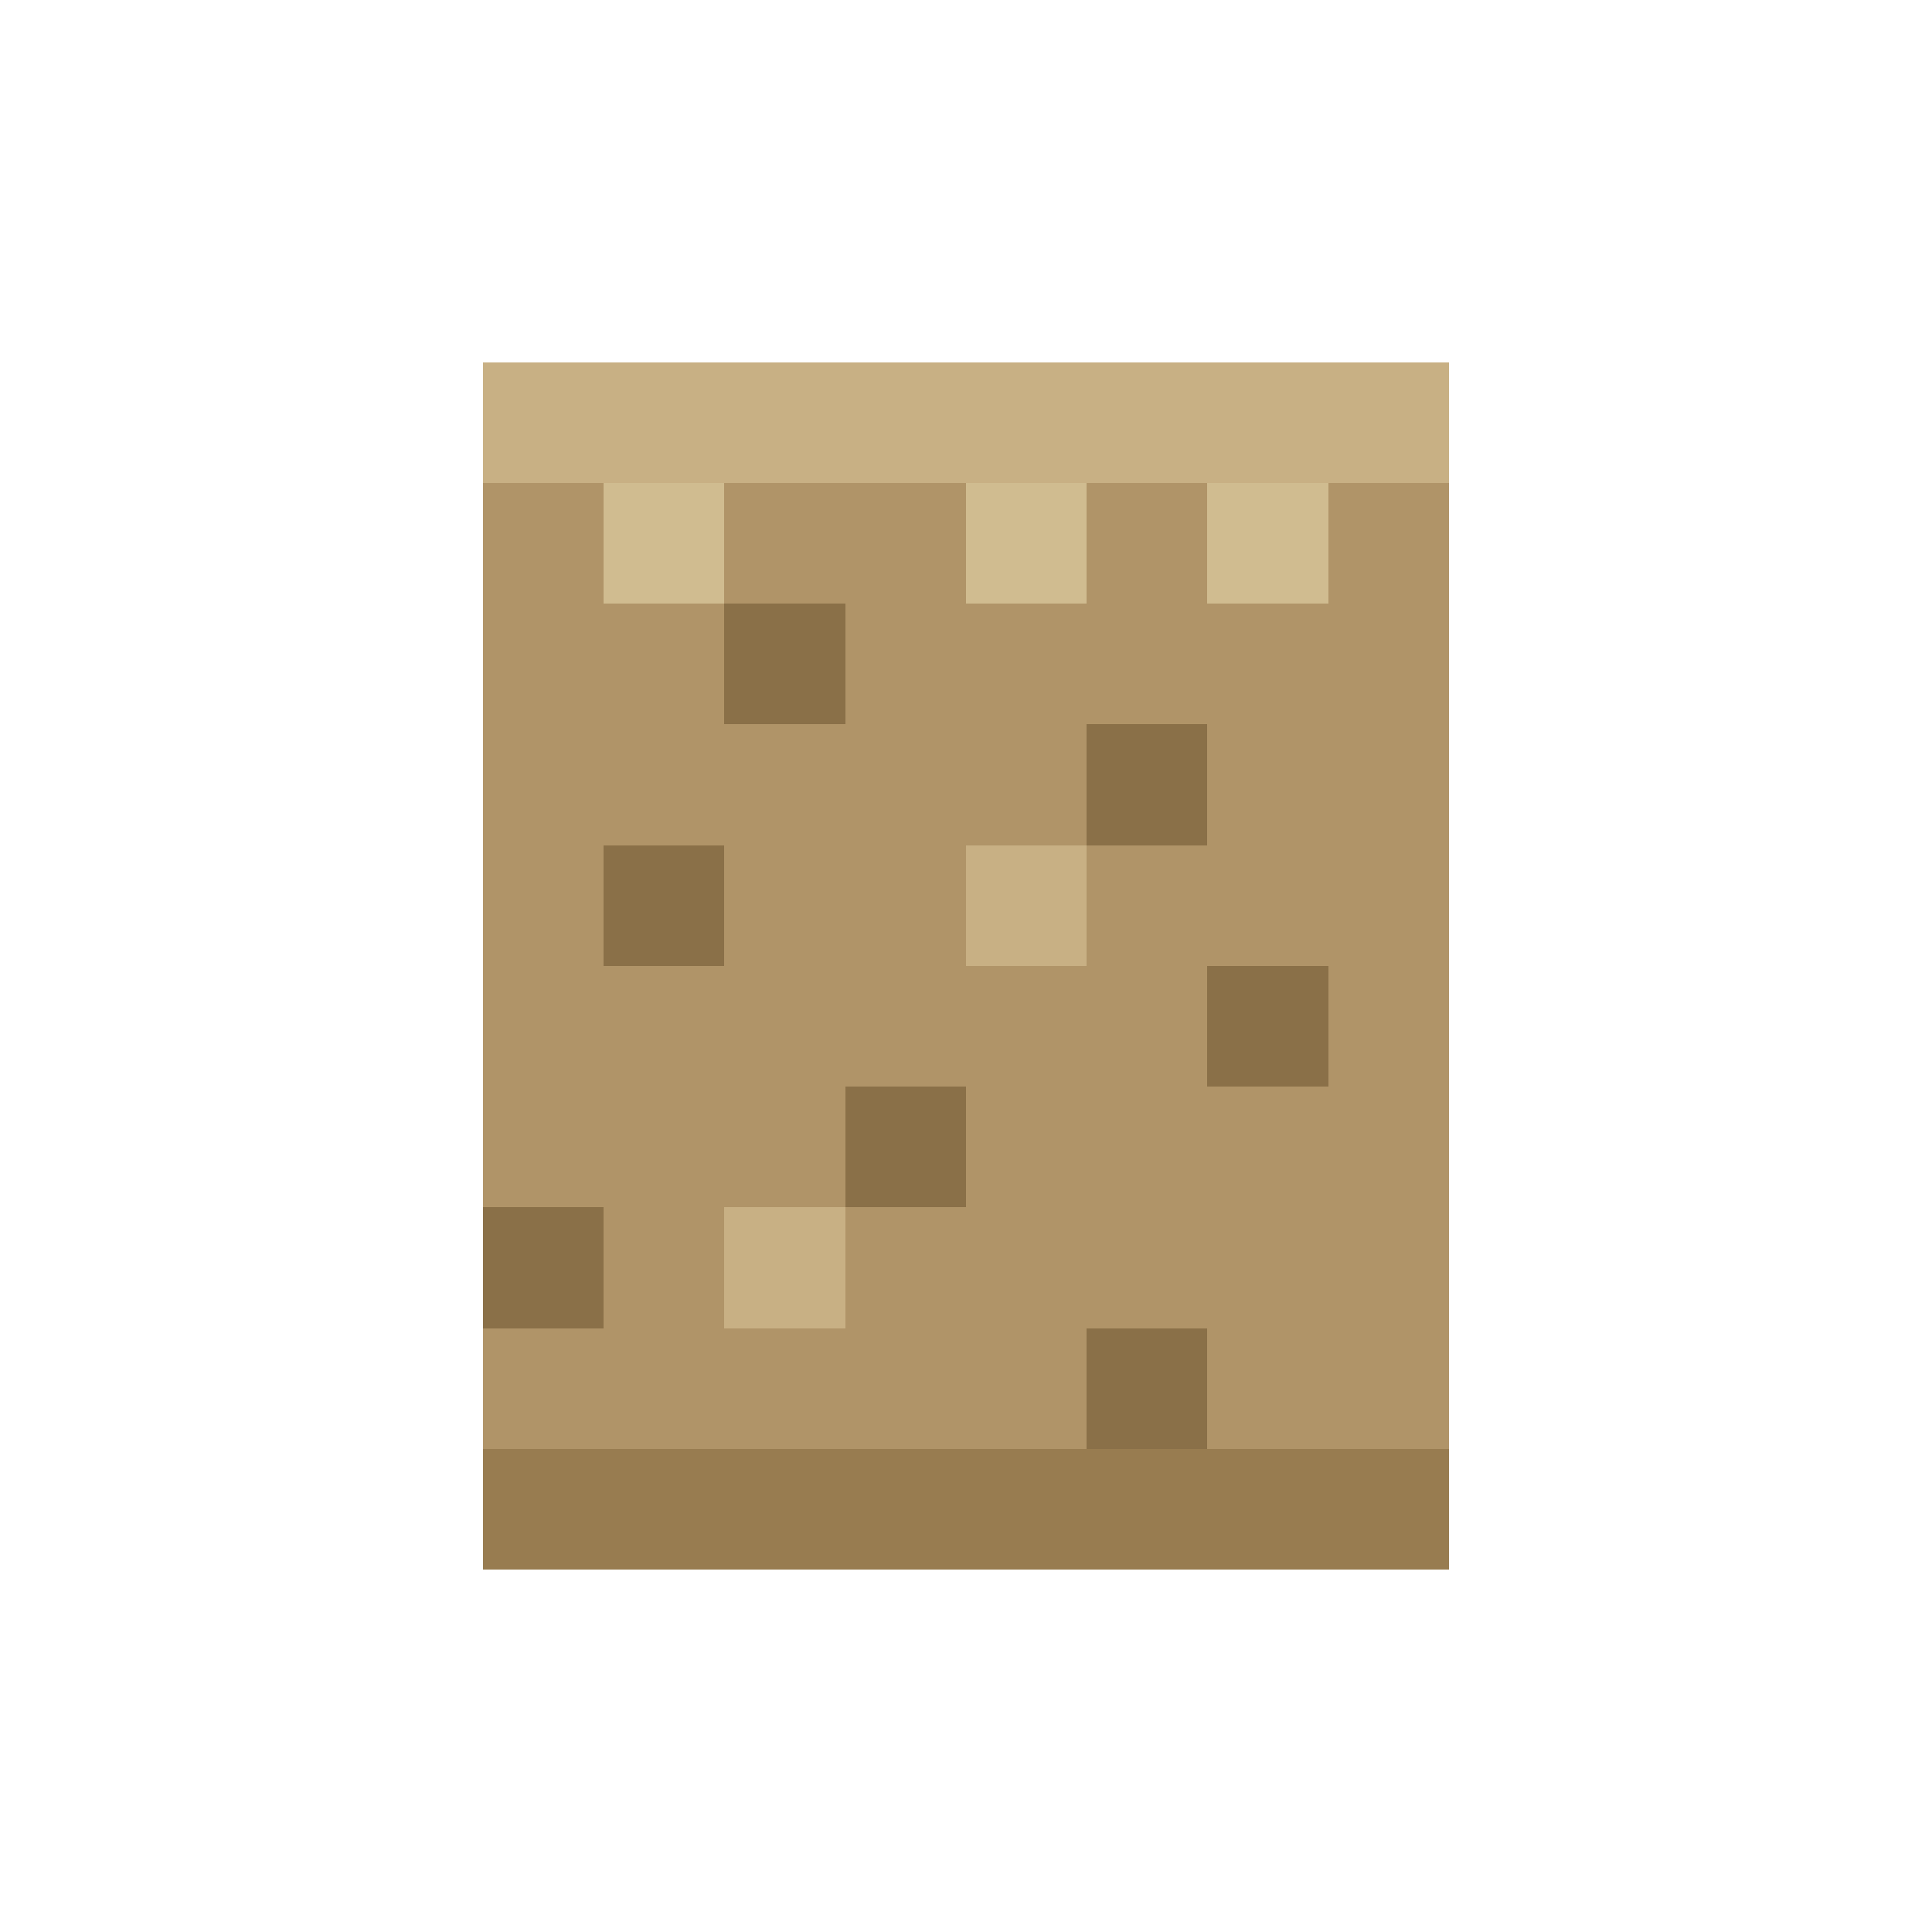
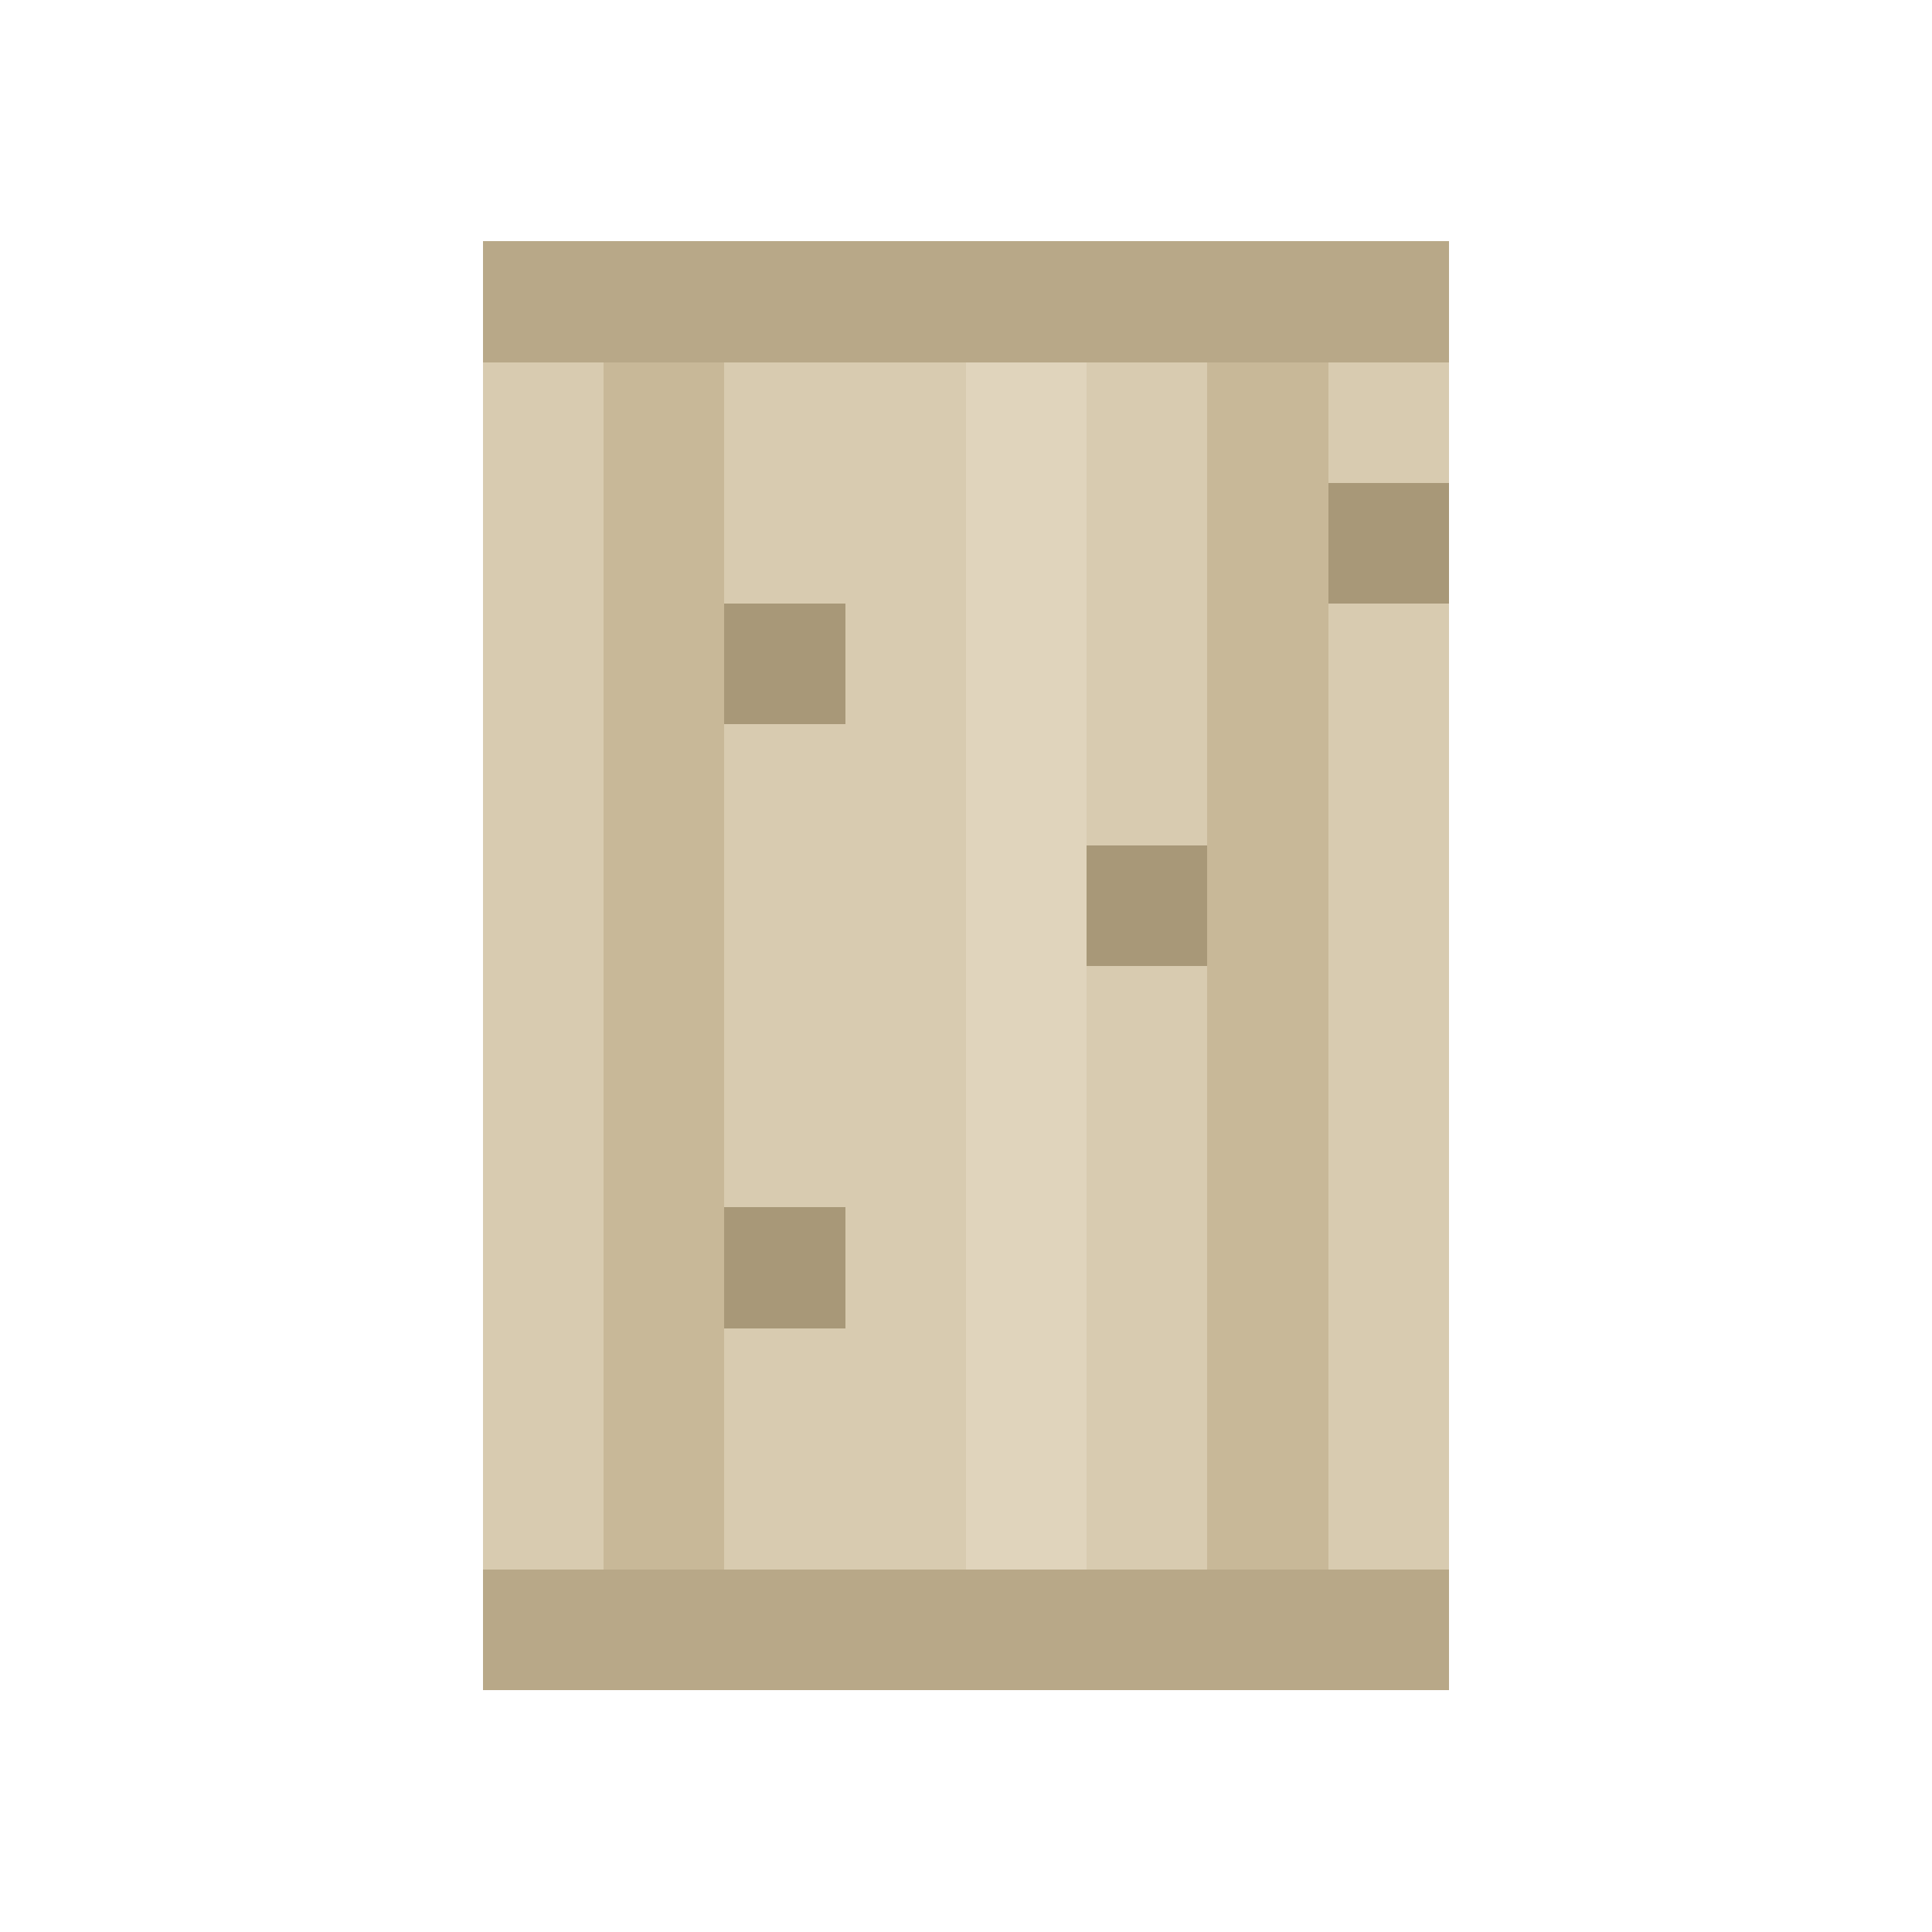
<svg xmlns="http://www.w3.org/2000/svg" viewBox="0 0 16 16" shape-rendering="crispEdges">
-   <rect x="4" y="3" width="1" height="1" fill="#c8b084" />
-   <rect x="5" y="3" width="1" height="1" fill="#c8b084" />
-   <rect x="6" y="3" width="1" height="1" fill="#c8b084" />
-   <rect x="7" y="3" width="1" height="1" fill="#c8b084" />
-   <rect x="8" y="3" width="1" height="1" fill="#c8b084" />
-   <rect x="9" y="3" width="1" height="1" fill="#c8b084" />
-   <rect x="10" y="3" width="1" height="1" fill="#c8b084" />
-   <rect x="11" y="3" width="1" height="1" fill="#c8b084" />
-   <rect x="4" y="4" width="1" height="1" fill="#b09468" />
-   <rect x="5" y="4" width="1" height="1" fill="#d0bc90" />
-   <rect x="6" y="4" width="1" height="1" fill="#b09468" />
-   <rect x="7" y="4" width="1" height="1" fill="#b09468" />
-   <rect x="8" y="4" width="1" height="1" fill="#d0bc90" />
-   <rect x="9" y="4" width="1" height="1" fill="#b09468" />
-   <rect x="10" y="4" width="1" height="1" fill="#d0bc90" />
-   <rect x="11" y="4" width="1" height="1" fill="#b09468" />
-   <rect x="4" y="5" width="1" height="1" fill="#b09468" />
-   <rect x="5" y="5" width="1" height="1" fill="#b09468" />
-   <rect x="6" y="5" width="1" height="1" fill="#8a7048" />
-   <rect x="7" y="5" width="1" height="1" fill="#b09468" />
-   <rect x="8" y="5" width="1" height="1" fill="#b09468" />
-   <rect x="9" y="5" width="1" height="1" fill="#b09468" />
-   <rect x="10" y="5" width="1" height="1" fill="#b09468" />
-   <rect x="11" y="5" width="1" height="1" fill="#b09468" />
-   <rect x="4" y="6" width="1" height="1" fill="#b09468" />
-   <rect x="5" y="6" width="1" height="1" fill="#b09468" />
-   <rect x="6" y="6" width="1" height="1" fill="#b09468" />
-   <rect x="7" y="6" width="1" height="1" fill="#b09468" />
-   <rect x="8" y="6" width="1" height="1" fill="#b09468" />
-   <rect x="9" y="6" width="1" height="1" fill="#8a7048" />
-   <rect x="10" y="6" width="1" height="1" fill="#b09468" />
-   <rect x="11" y="6" width="1" height="1" fill="#b09468" />
-   <rect x="4" y="7" width="1" height="1" fill="#b09468" />
-   <rect x="5" y="7" width="1" height="1" fill="#8a7048" />
-   <rect x="6" y="7" width="1" height="1" fill="#b09468" />
-   <rect x="7" y="7" width="1" height="1" fill="#b09468" />
-   <rect x="8" y="7" width="1" height="1" fill="#c8b084" />
-   <rect x="9" y="7" width="1" height="1" fill="#b09468" />
-   <rect x="10" y="7" width="1" height="1" fill="#b09468" />
-   <rect x="11" y="7" width="1" height="1" fill="#b09468" />
-   <rect x="4" y="8" width="1" height="1" fill="#b09468" />
-   <rect x="5" y="8" width="1" height="1" fill="#b09468" />
-   <rect x="6" y="8" width="1" height="1" fill="#b09468" />
-   <rect x="7" y="8" width="1" height="1" fill="#b09468" />
-   <rect x="8" y="8" width="1" height="1" fill="#b09468" />
-   <rect x="9" y="8" width="1" height="1" fill="#b09468" />
-   <rect x="10" y="8" width="1" height="1" fill="#8a7048" />
-   <rect x="11" y="8" width="1" height="1" fill="#b09468" />
-   <rect x="4" y="9" width="1" height="1" fill="#b09468" />
-   <rect x="5" y="9" width="1" height="1" fill="#b09468" />
-   <rect x="6" y="9" width="1" height="1" fill="#b09468" />
-   <rect x="7" y="9" width="1" height="1" fill="#8a7048" />
-   <rect x="8" y="9" width="1" height="1" fill="#b09468" />
-   <rect x="9" y="9" width="1" height="1" fill="#b09468" />
-   <rect x="10" y="9" width="1" height="1" fill="#b09468" />
-   <rect x="11" y="9" width="1" height="1" fill="#b09468" />
-   <rect x="4" y="10" width="1" height="1" fill="#8a7048" />
-   <rect x="5" y="10" width="1" height="1" fill="#b09468" />
-   <rect x="6" y="10" width="1" height="1" fill="#c8b084" />
-   <rect x="7" y="10" width="1" height="1" fill="#b09468" />
-   <rect x="8" y="10" width="1" height="1" fill="#b09468" />
-   <rect x="9" y="10" width="1" height="1" fill="#b09468" />
-   <rect x="10" y="10" width="1" height="1" fill="#b09468" />
-   <rect x="11" y="10" width="1" height="1" fill="#b09468" />
-   <rect x="4" y="11" width="1" height="1" fill="#b09468" />
-   <rect x="5" y="11" width="1" height="1" fill="#b09468" />
-   <rect x="6" y="11" width="1" height="1" fill="#b09468" />
-   <rect x="7" y="11" width="1" height="1" fill="#b09468" />
-   <rect x="8" y="11" width="1" height="1" fill="#b09468" />
-   <rect x="9" y="11" width="1" height="1" fill="#8a7048" />
-   <rect x="10" y="11" width="1" height="1" fill="#b09468" />
-   <rect x="11" y="11" width="1" height="1" fill="#b09468" />
-   <rect x="4" y="12" width="1" height="1" fill="#987c50" />
-   <rect x="5" y="12" width="1" height="1" fill="#987c50" />
-   <rect x="6" y="12" width="1" height="1" fill="#987c50" />
-   <rect x="7" y="12" width="1" height="1" fill="#987c50" />
-   <rect x="8" y="12" width="1" height="1" fill="#987c50" />
-   <rect x="9" y="12" width="1" height="1" fill="#987c50" />
-   <rect x="10" y="12" width="1" height="1" fill="#987c50" />
-   <rect x="11" y="12" width="1" height="1" fill="#987c50" />
+   <rect x="4" y="2" width="1" height="1" fill="#b8a888" />
+   <rect x="5" y="2" width="1" height="1" fill="#b8a888" />
+   <rect x="6" y="2" width="1" height="1" fill="#b8a888" />
+   <rect x="7" y="2" width="1" height="1" fill="#b8a888" />
+   <rect x="8" y="2" width="1" height="1" fill="#b8a888" />
+   <rect x="9" y="2" width="1" height="1" fill="#b8a888" />
+   <rect x="10" y="2" width="1" height="1" fill="#b8a888" />
+   <rect x="11" y="2" width="1" height="1" fill="#b8a888" />
+   <rect x="4" y="3" width="1" height="1" fill="#d8cbb0" />
+   <rect x="5" y="3" width="1" height="1" fill="#c8b898" />
+   <rect x="6" y="3" width="1" height="1" fill="#d8cbb0" />
+   <rect x="7" y="3" width="1" height="1" fill="#d8cbb0" />
+   <rect x="8" y="3" width="1" height="1" fill="#e0d4bc" />
+   <rect x="9" y="3" width="1" height="1" fill="#d8cbb0" />
+   <rect x="10" y="3" width="1" height="1" fill="#c8b898" />
+   <rect x="11" y="3" width="1" height="1" fill="#d8cbb0" />
+   <rect x="4" y="4" width="1" height="1" fill="#d8cbb0" />
+   <rect x="5" y="4" width="1" height="1" fill="#c8b898" />
+   <rect x="6" y="4" width="1" height="1" fill="#d8cbb0" />
+   <rect x="7" y="4" width="1" height="1" fill="#d8cbb0" />
+   <rect x="8" y="4" width="1" height="1" fill="#e0d4bc" />
+   <rect x="9" y="4" width="1" height="1" fill="#d8cbb0" />
+   <rect x="10" y="4" width="1" height="1" fill="#c8b898" />
+   <rect x="11" y="4" width="1" height="1" fill="#a89878" />
+   <rect x="4" y="5" width="1" height="1" fill="#d8cbb0" />
+   <rect x="5" y="5" width="1" height="1" fill="#c8b898" />
+   <rect x="6" y="5" width="1" height="1" fill="#a89878" />
+   <rect x="7" y="5" width="1" height="1" fill="#d8cbb0" />
+   <rect x="8" y="5" width="1" height="1" fill="#e0d4bc" />
+   <rect x="9" y="5" width="1" height="1" fill="#d8cbb0" />
+   <rect x="10" y="5" width="1" height="1" fill="#c8b898" />
+   <rect x="11" y="5" width="1" height="1" fill="#d8cbb0" />
+   <rect x="4" y="6" width="1" height="1" fill="#d8cbb0" />
+   <rect x="5" y="6" width="1" height="1" fill="#c8b898" />
+   <rect x="6" y="6" width="1" height="1" fill="#d8cbb0" />
+   <rect x="7" y="6" width="1" height="1" fill="#d8cbb0" />
+   <rect x="8" y="6" width="1" height="1" fill="#e0d4bc" />
+   <rect x="9" y="6" width="1" height="1" fill="#d8cbb0" />
+   <rect x="10" y="6" width="1" height="1" fill="#c8b898" />
+   <rect x="11" y="6" width="1" height="1" fill="#d8cbb0" />
+   <rect x="4" y="7" width="1" height="1" fill="#d8cbb0" />
+   <rect x="5" y="7" width="1" height="1" fill="#c8b898" />
+   <rect x="6" y="7" width="1" height="1" fill="#d8cbb0" />
+   <rect x="7" y="7" width="1" height="1" fill="#d8cbb0" />
+   <rect x="8" y="7" width="1" height="1" fill="#e0d4bc" />
+   <rect x="9" y="7" width="1" height="1" fill="#a89878" />
+   <rect x="10" y="7" width="1" height="1" fill="#c8b898" />
+   <rect x="11" y="7" width="1" height="1" fill="#d8cbb0" />
+   <rect x="4" y="8" width="1" height="1" fill="#d8cbb0" />
+   <rect x="5" y="8" width="1" height="1" fill="#c8b898" />
+   <rect x="6" y="8" width="1" height="1" fill="#d8cbb0" />
+   <rect x="7" y="8" width="1" height="1" fill="#d8cbb0" />
+   <rect x="8" y="8" width="1" height="1" fill="#e0d4bc" />
+   <rect x="9" y="8" width="1" height="1" fill="#d8cbb0" />
+   <rect x="10" y="8" width="1" height="1" fill="#c8b898" />
+   <rect x="11" y="8" width="1" height="1" fill="#d8cbb0" />
+   <rect x="4" y="9" width="1" height="1" fill="#d8cbb0" />
+   <rect x="5" y="9" width="1" height="1" fill="#c8b898" />
+   <rect x="6" y="9" width="1" height="1" fill="#d8cbb0" />
+   <rect x="7" y="9" width="1" height="1" fill="#d8cbb0" />
+   <rect x="8" y="9" width="1" height="1" fill="#e0d4bc" />
+   <rect x="9" y="9" width="1" height="1" fill="#d8cbb0" />
+   <rect x="10" y="9" width="1" height="1" fill="#c8b898" />
+   <rect x="11" y="9" width="1" height="1" fill="#d8cbb0" />
+   <rect x="4" y="10" width="1" height="1" fill="#d8cbb0" />
+   <rect x="5" y="10" width="1" height="1" fill="#c8b898" />
+   <rect x="6" y="10" width="1" height="1" fill="#a89878" />
+   <rect x="7" y="10" width="1" height="1" fill="#d8cbb0" />
+   <rect x="8" y="10" width="1" height="1" fill="#e0d4bc" />
+   <rect x="9" y="10" width="1" height="1" fill="#d8cbb0" />
+   <rect x="10" y="10" width="1" height="1" fill="#c8b898" />
+   <rect x="11" y="10" width="1" height="1" fill="#d8cbb0" />
+   <rect x="4" y="11" width="1" height="1" fill="#d8cbb0" />
+   <rect x="5" y="11" width="1" height="1" fill="#c8b898" />
+   <rect x="6" y="11" width="1" height="1" fill="#d8cbb0" />
+   <rect x="7" y="11" width="1" height="1" fill="#d8cbb0" />
+   <rect x="8" y="11" width="1" height="1" fill="#e0d4bc" />
+   <rect x="9" y="11" width="1" height="1" fill="#d8cbb0" />
+   <rect x="10" y="11" width="1" height="1" fill="#c8b898" />
+   <rect x="11" y="11" width="1" height="1" fill="#d8cbb0" />
+   <rect x="4" y="12" width="1" height="1" fill="#d8cbb0" />
+   <rect x="5" y="12" width="1" height="1" fill="#c8b898" />
+   <rect x="6" y="12" width="1" height="1" fill="#d8cbb0" />
+   <rect x="7" y="12" width="1" height="1" fill="#d8cbb0" />
+   <rect x="8" y="12" width="1" height="1" fill="#e0d4bc" />
+   <rect x="9" y="12" width="1" height="1" fill="#d8cbb0" />
+   <rect x="10" y="12" width="1" height="1" fill="#c8b898" />
+   <rect x="11" y="12" width="1" height="1" fill="#d8cbb0" />
+   <rect x="4" y="13" width="1" height="1" fill="#b8a888" />
+   <rect x="5" y="13" width="1" height="1" fill="#b8a888" />
+   <rect x="6" y="13" width="1" height="1" fill="#b8a888" />
+   <rect x="7" y="13" width="1" height="1" fill="#b8a888" />
+   <rect x="8" y="13" width="1" height="1" fill="#b8a888" />
+   <rect x="9" y="13" width="1" height="1" fill="#b8a888" />
+   <rect x="10" y="13" width="1" height="1" fill="#b8a888" />
+   <rect x="11" y="13" width="1" height="1" fill="#b8a888" />
</svg>
